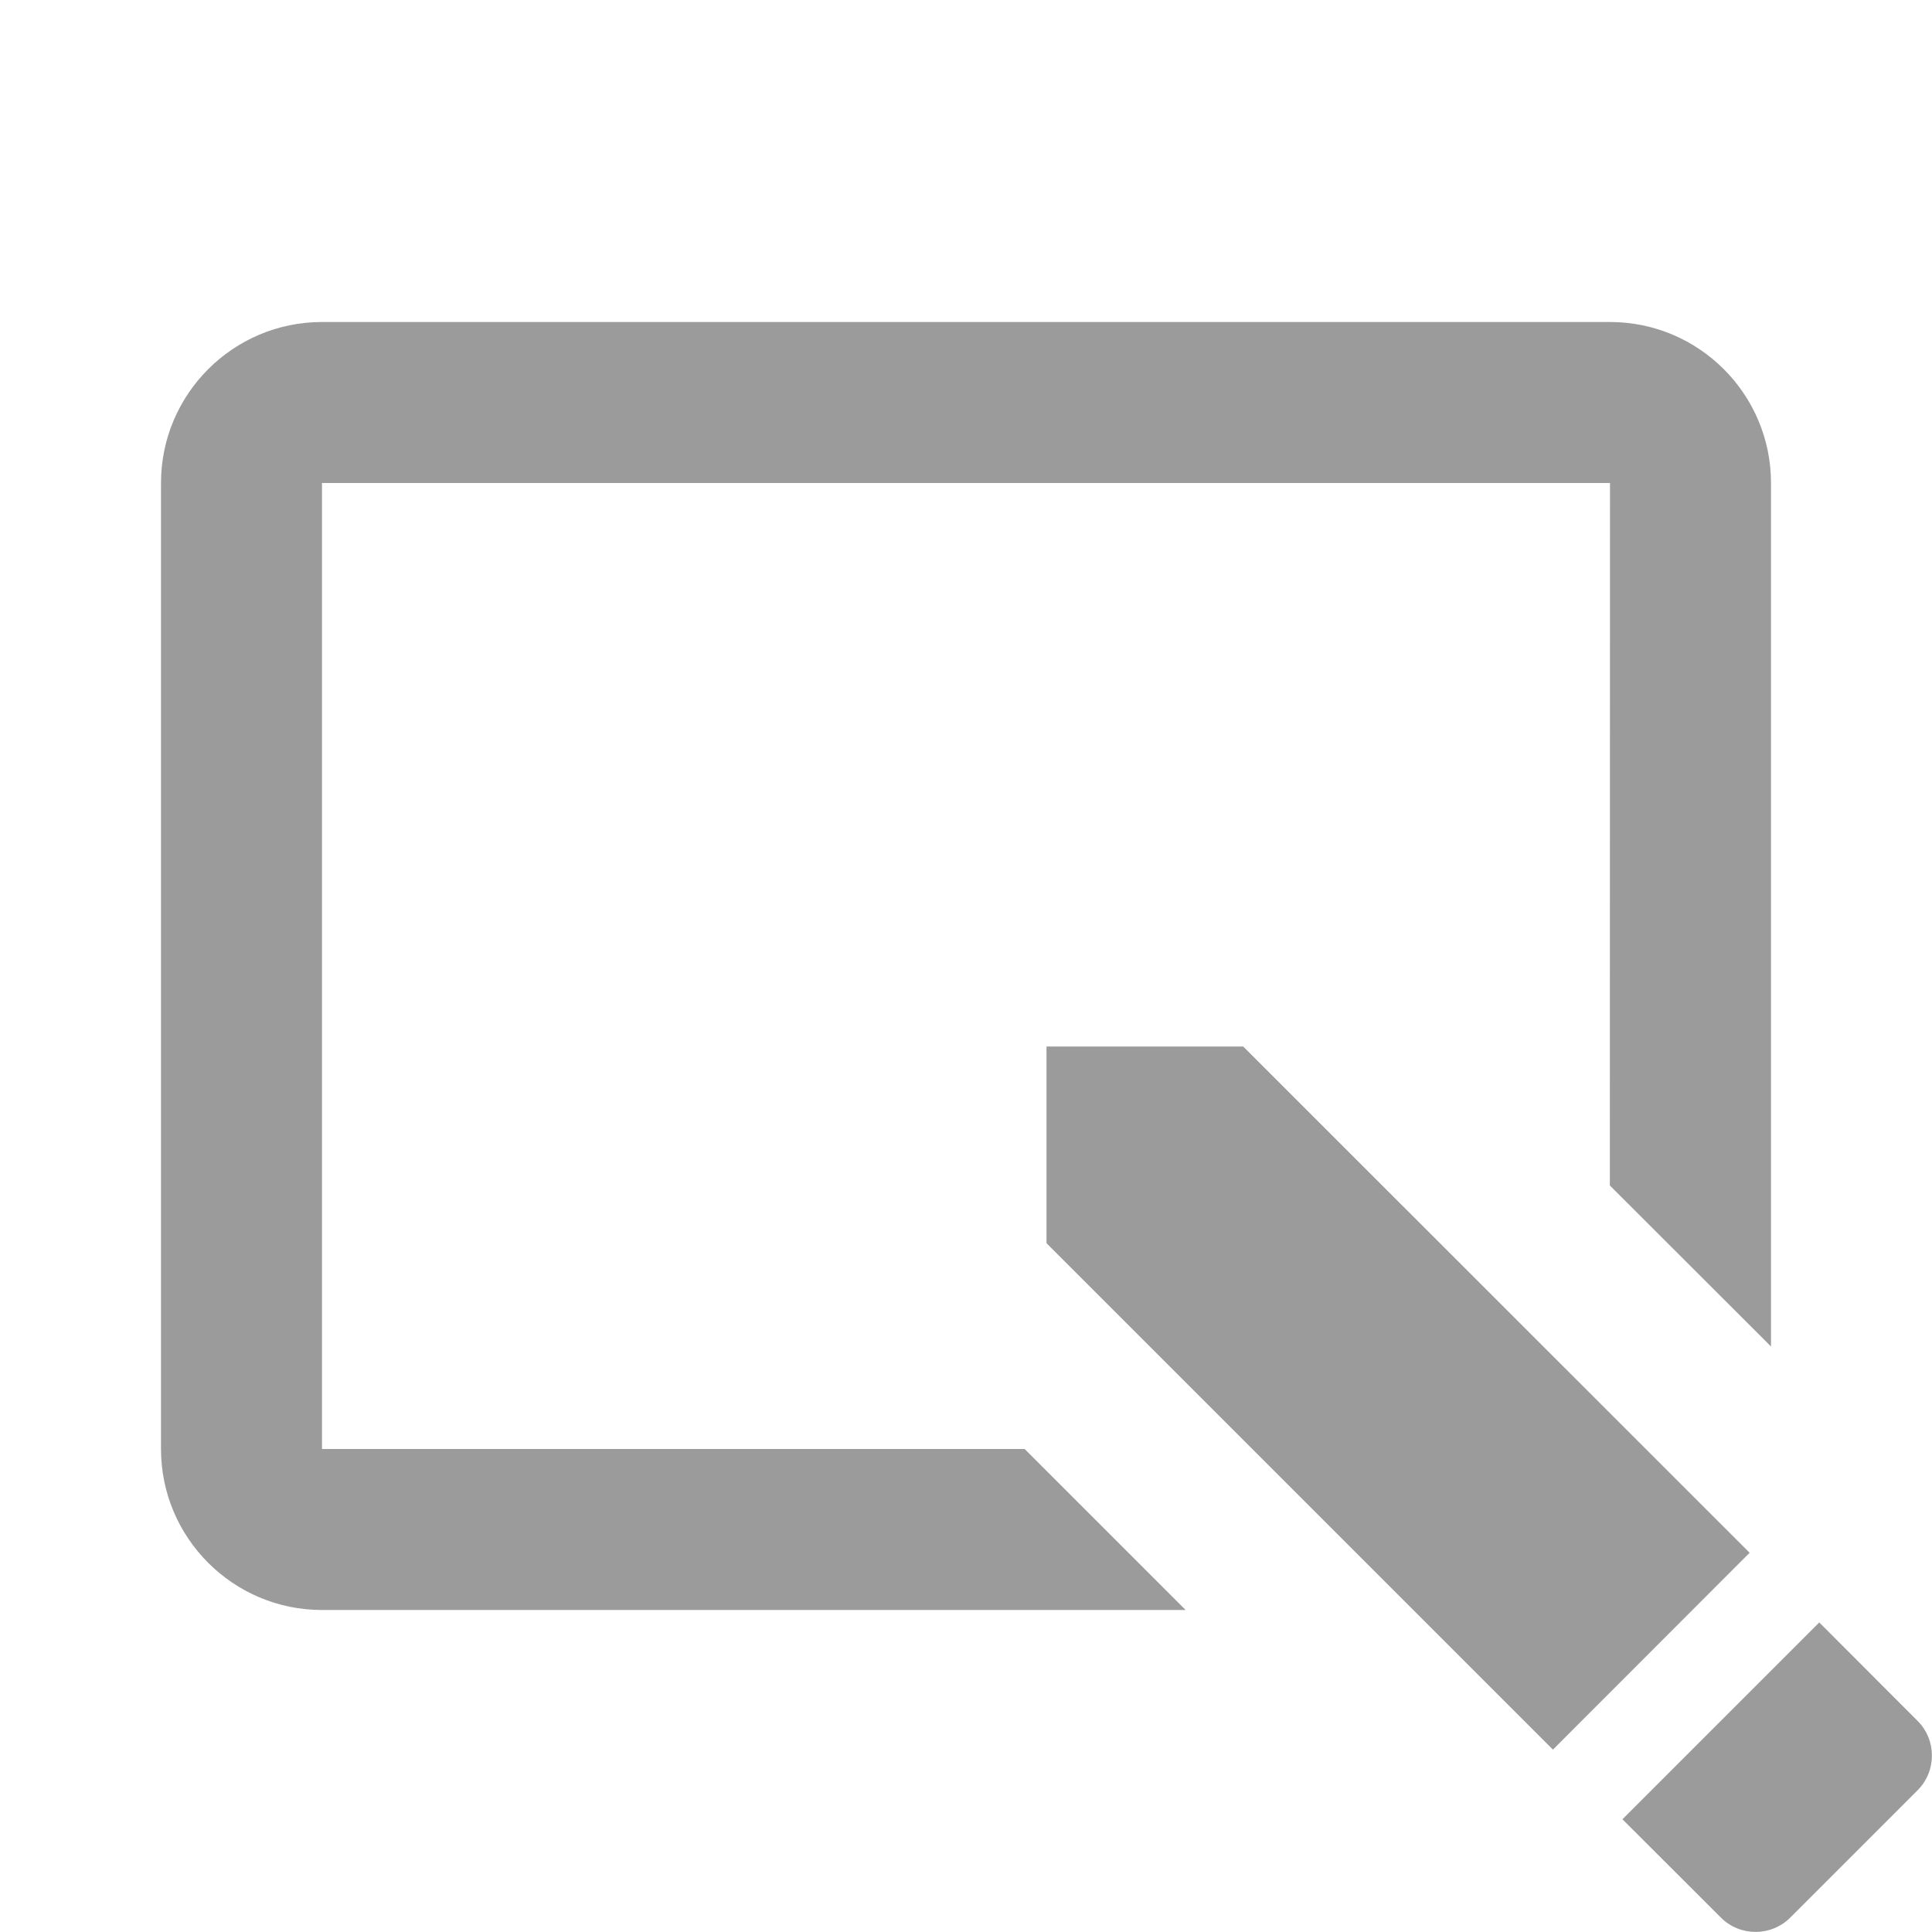
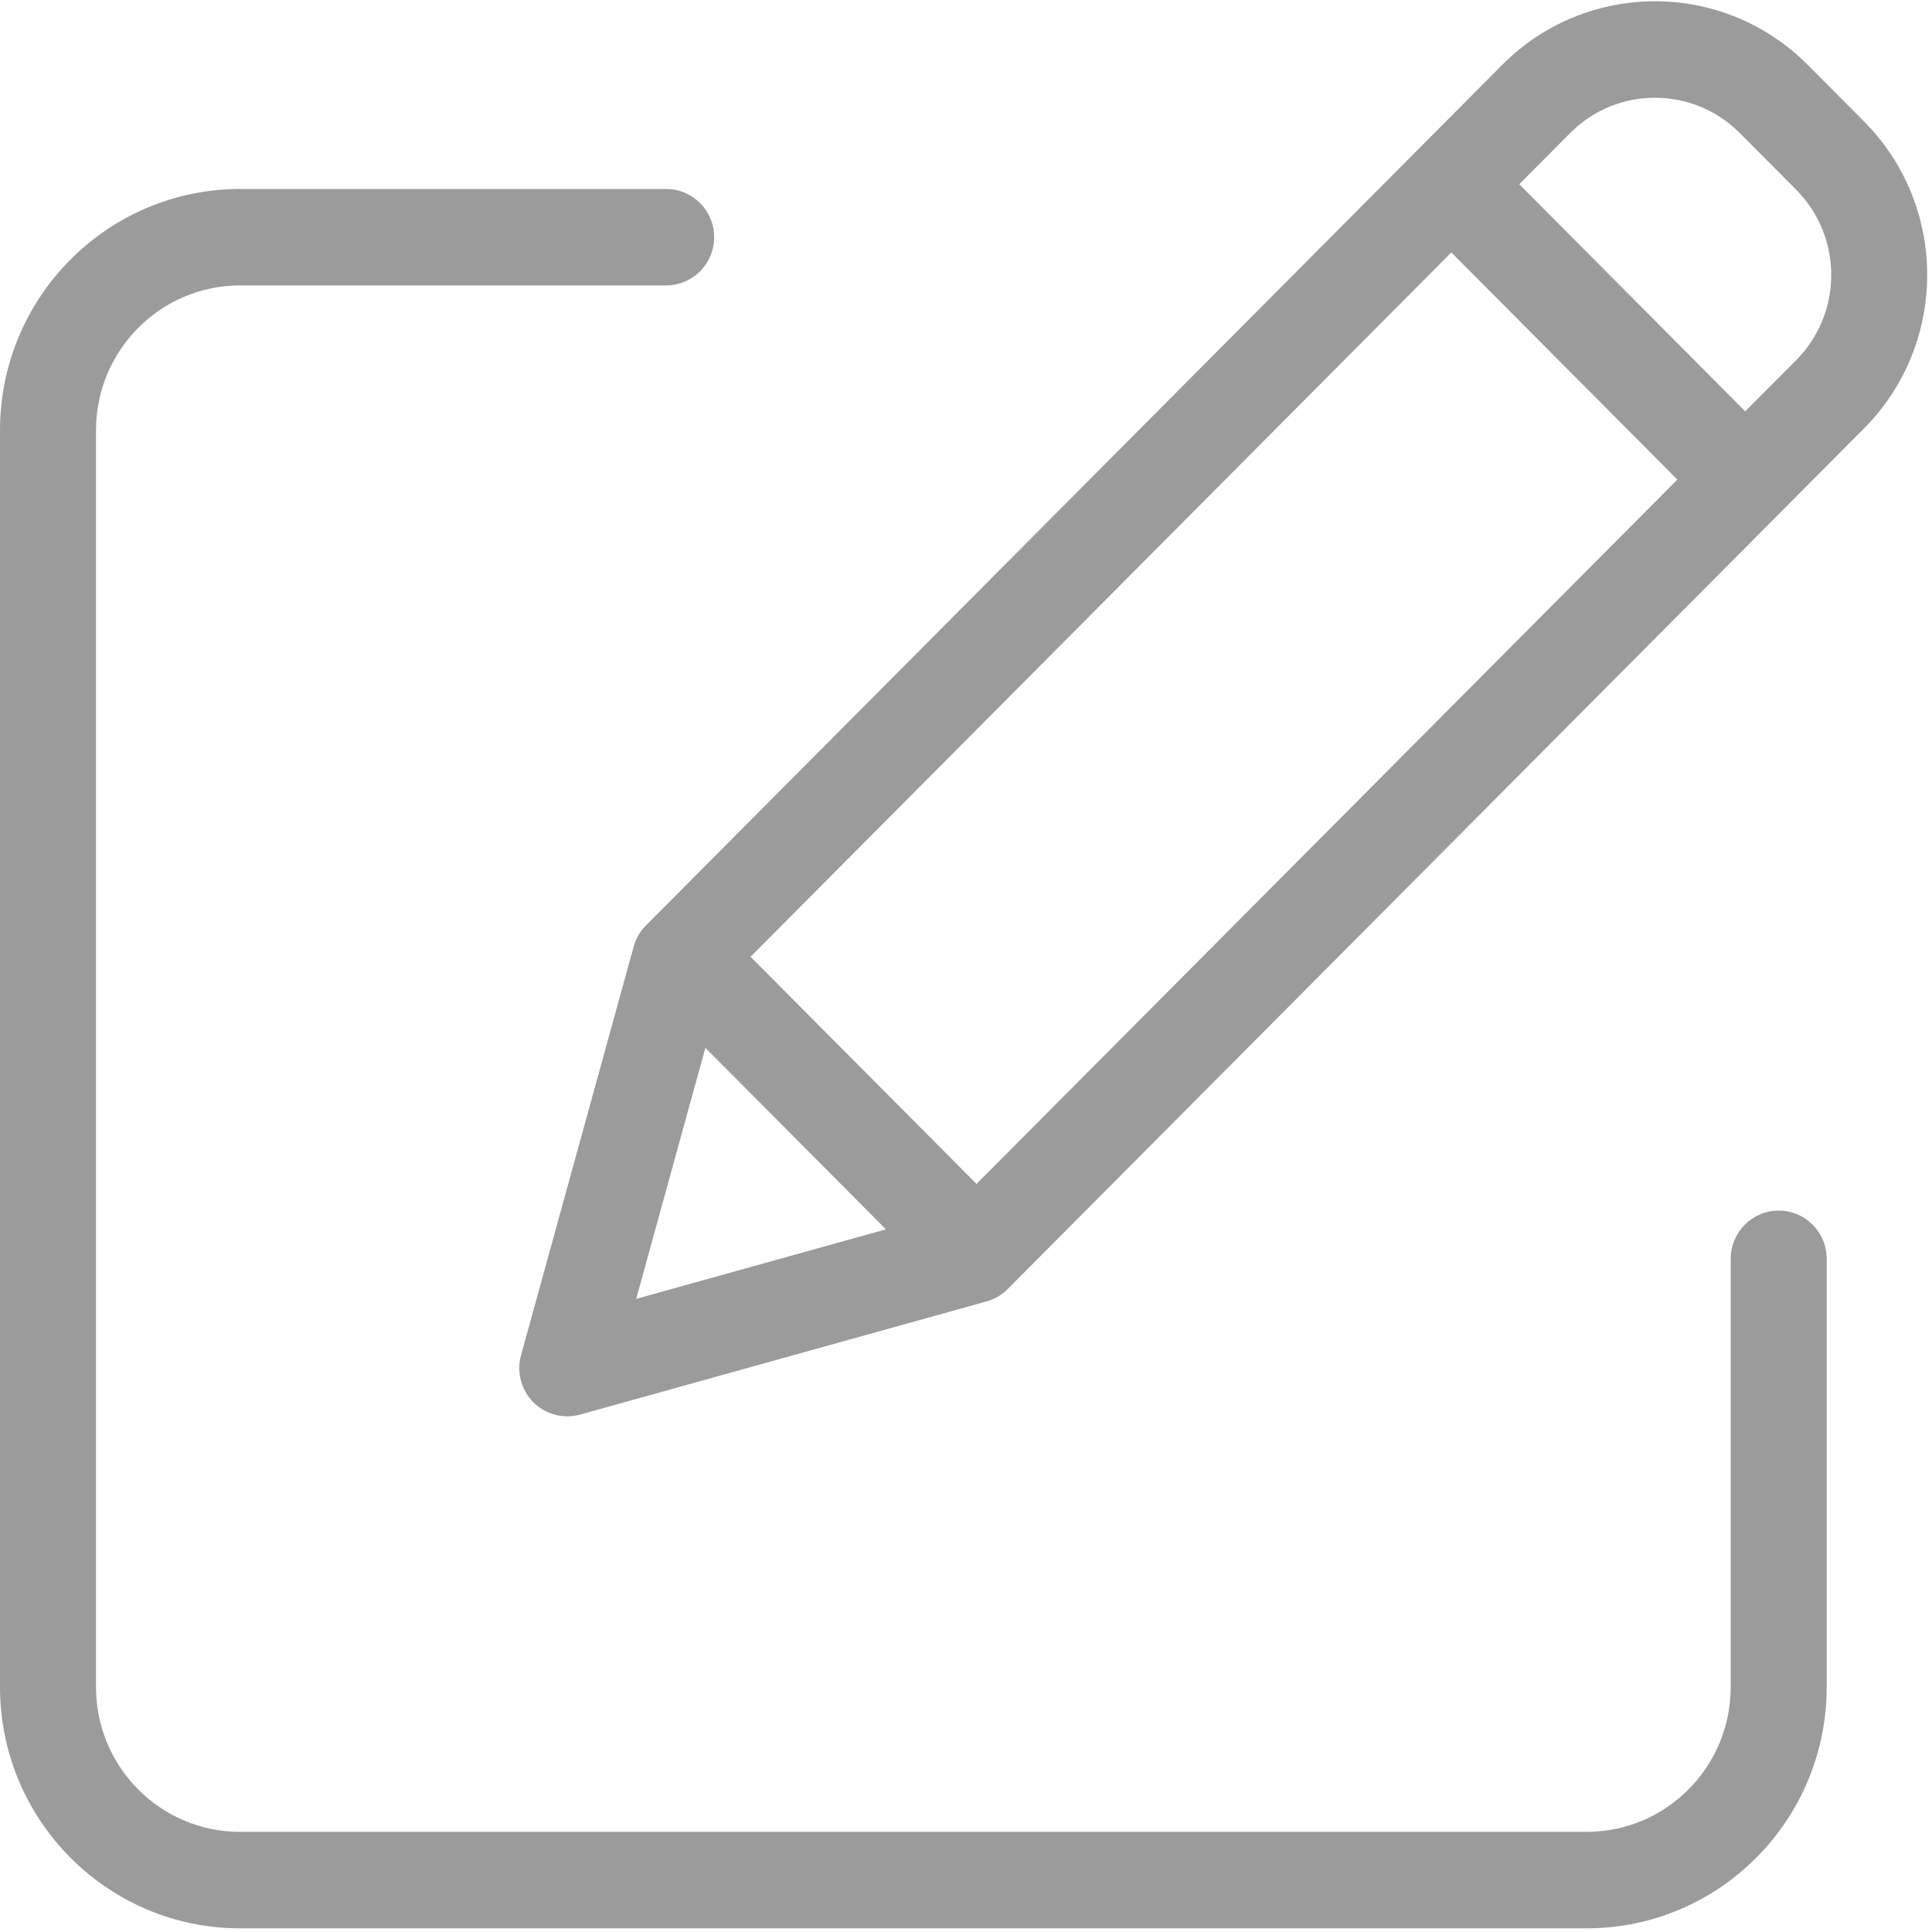
- <svg xmlns="http://www.w3.org/2000/svg" width="48pt" height="48pt" viewBox="0 0 48 48" version="1.1">
-   <g id="surface161041">
-     <path style=" stroke:none;fill-rule:nonzero;fill:rgb(60.784%,60.784%,60.784%);fill-opacity:1;" d="M 8 8 C 5.793 8 4 9.793 4 12 L 4 36 C 4 38.207 5.793 40 8 40 L 29.457 40 L 25.457 36 L 8 36 L 8 12 L 40 12 L 39.996 29.453 L 44 33.453 L 44 12 C 44 9.793 42.207 8 40 8 Z M 26 26 L 26 30.887 L 38.582 43.469 L 43.469 38.578 L 30.887 26 Z M 45.199 40.309 L 40.309 45.199 L 42.754 47.641 C 43.23 48.117 44.004 48.117 44.48 47.641 L 47.641 44.48 C 48.117 44.004 48.117 43.23 47.641 42.754 Z M 45.199 40.309 " />
+ <svg xmlns="http://www.w3.org/2000/svg" width="48px" height="48px" viewBox="0 0 48 48" version="1.1">
+   <g id="Page-1" stroke="none" stroke-width="1" fill="none" fill-rule="evenodd">
+     <g id="edit" fill="#9B9B9B" fill-rule="nonzero">
+       <path d="M44.192,30.077 C43.533,30.077 42.999,30.614 42.999,31.276 L42.999,41.917 C42.997,43.902 41.397,45.51 39.422,45.512 L5.962,45.512 C3.987,45.51 2.387,43.902 2.385,41.917 L2.385,10.687 C2.387,8.702 3.987,7.094 5.962,7.091 L16.55,7.091 C17.209,7.091 17.743,6.555 17.743,5.893 C17.743,5.231 17.209,4.695 16.55,4.695 L5.962,4.695 C2.671,4.698 0.004,7.379 0,10.687 L0,41.917 C0.004,45.225 2.671,47.906 5.962,47.909 L39.422,47.909 C42.713,47.906 45.381,45.225 45.384,41.917 L45.384,31.276 C45.384,30.614 44.851,30.077 44.192,30.077 Z" id="Path" />
+       <path d="M44.912,1.611 C42.816,-0.495 39.419,-0.495 37.323,1.611 L16.049,22.992 C15.903,23.138 15.797,23.32 15.743,23.519 L12.945,33.67 C12.83,34.086 12.947,34.532 13.25,34.838 C13.555,35.143 13.998,35.26 14.412,35.145 L24.512,32.333 C24.711,32.278 24.892,32.172 25.037,32.025 L46.311,10.644 C48.404,8.537 48.404,5.125 46.311,3.017 L44.912,1.611 Z M18.647,23.771 L36.058,6.272 L41.674,11.915 L24.262,29.414 L18.647,23.771 Z M17.525,26.033 L22.011,30.542 L15.806,32.27 L17.525,26.033 Z M44.625,8.949 L43.36,10.22 L37.745,4.577 L39.01,3.306 C40.174,2.136 42.061,2.136 43.225,3.306 L44.625,4.712 C45.787,5.883 45.787,7.779 44.625,8.949 L44.625,8.949 Z" id="Shape" />
+     </g>
  </g>
</svg>
